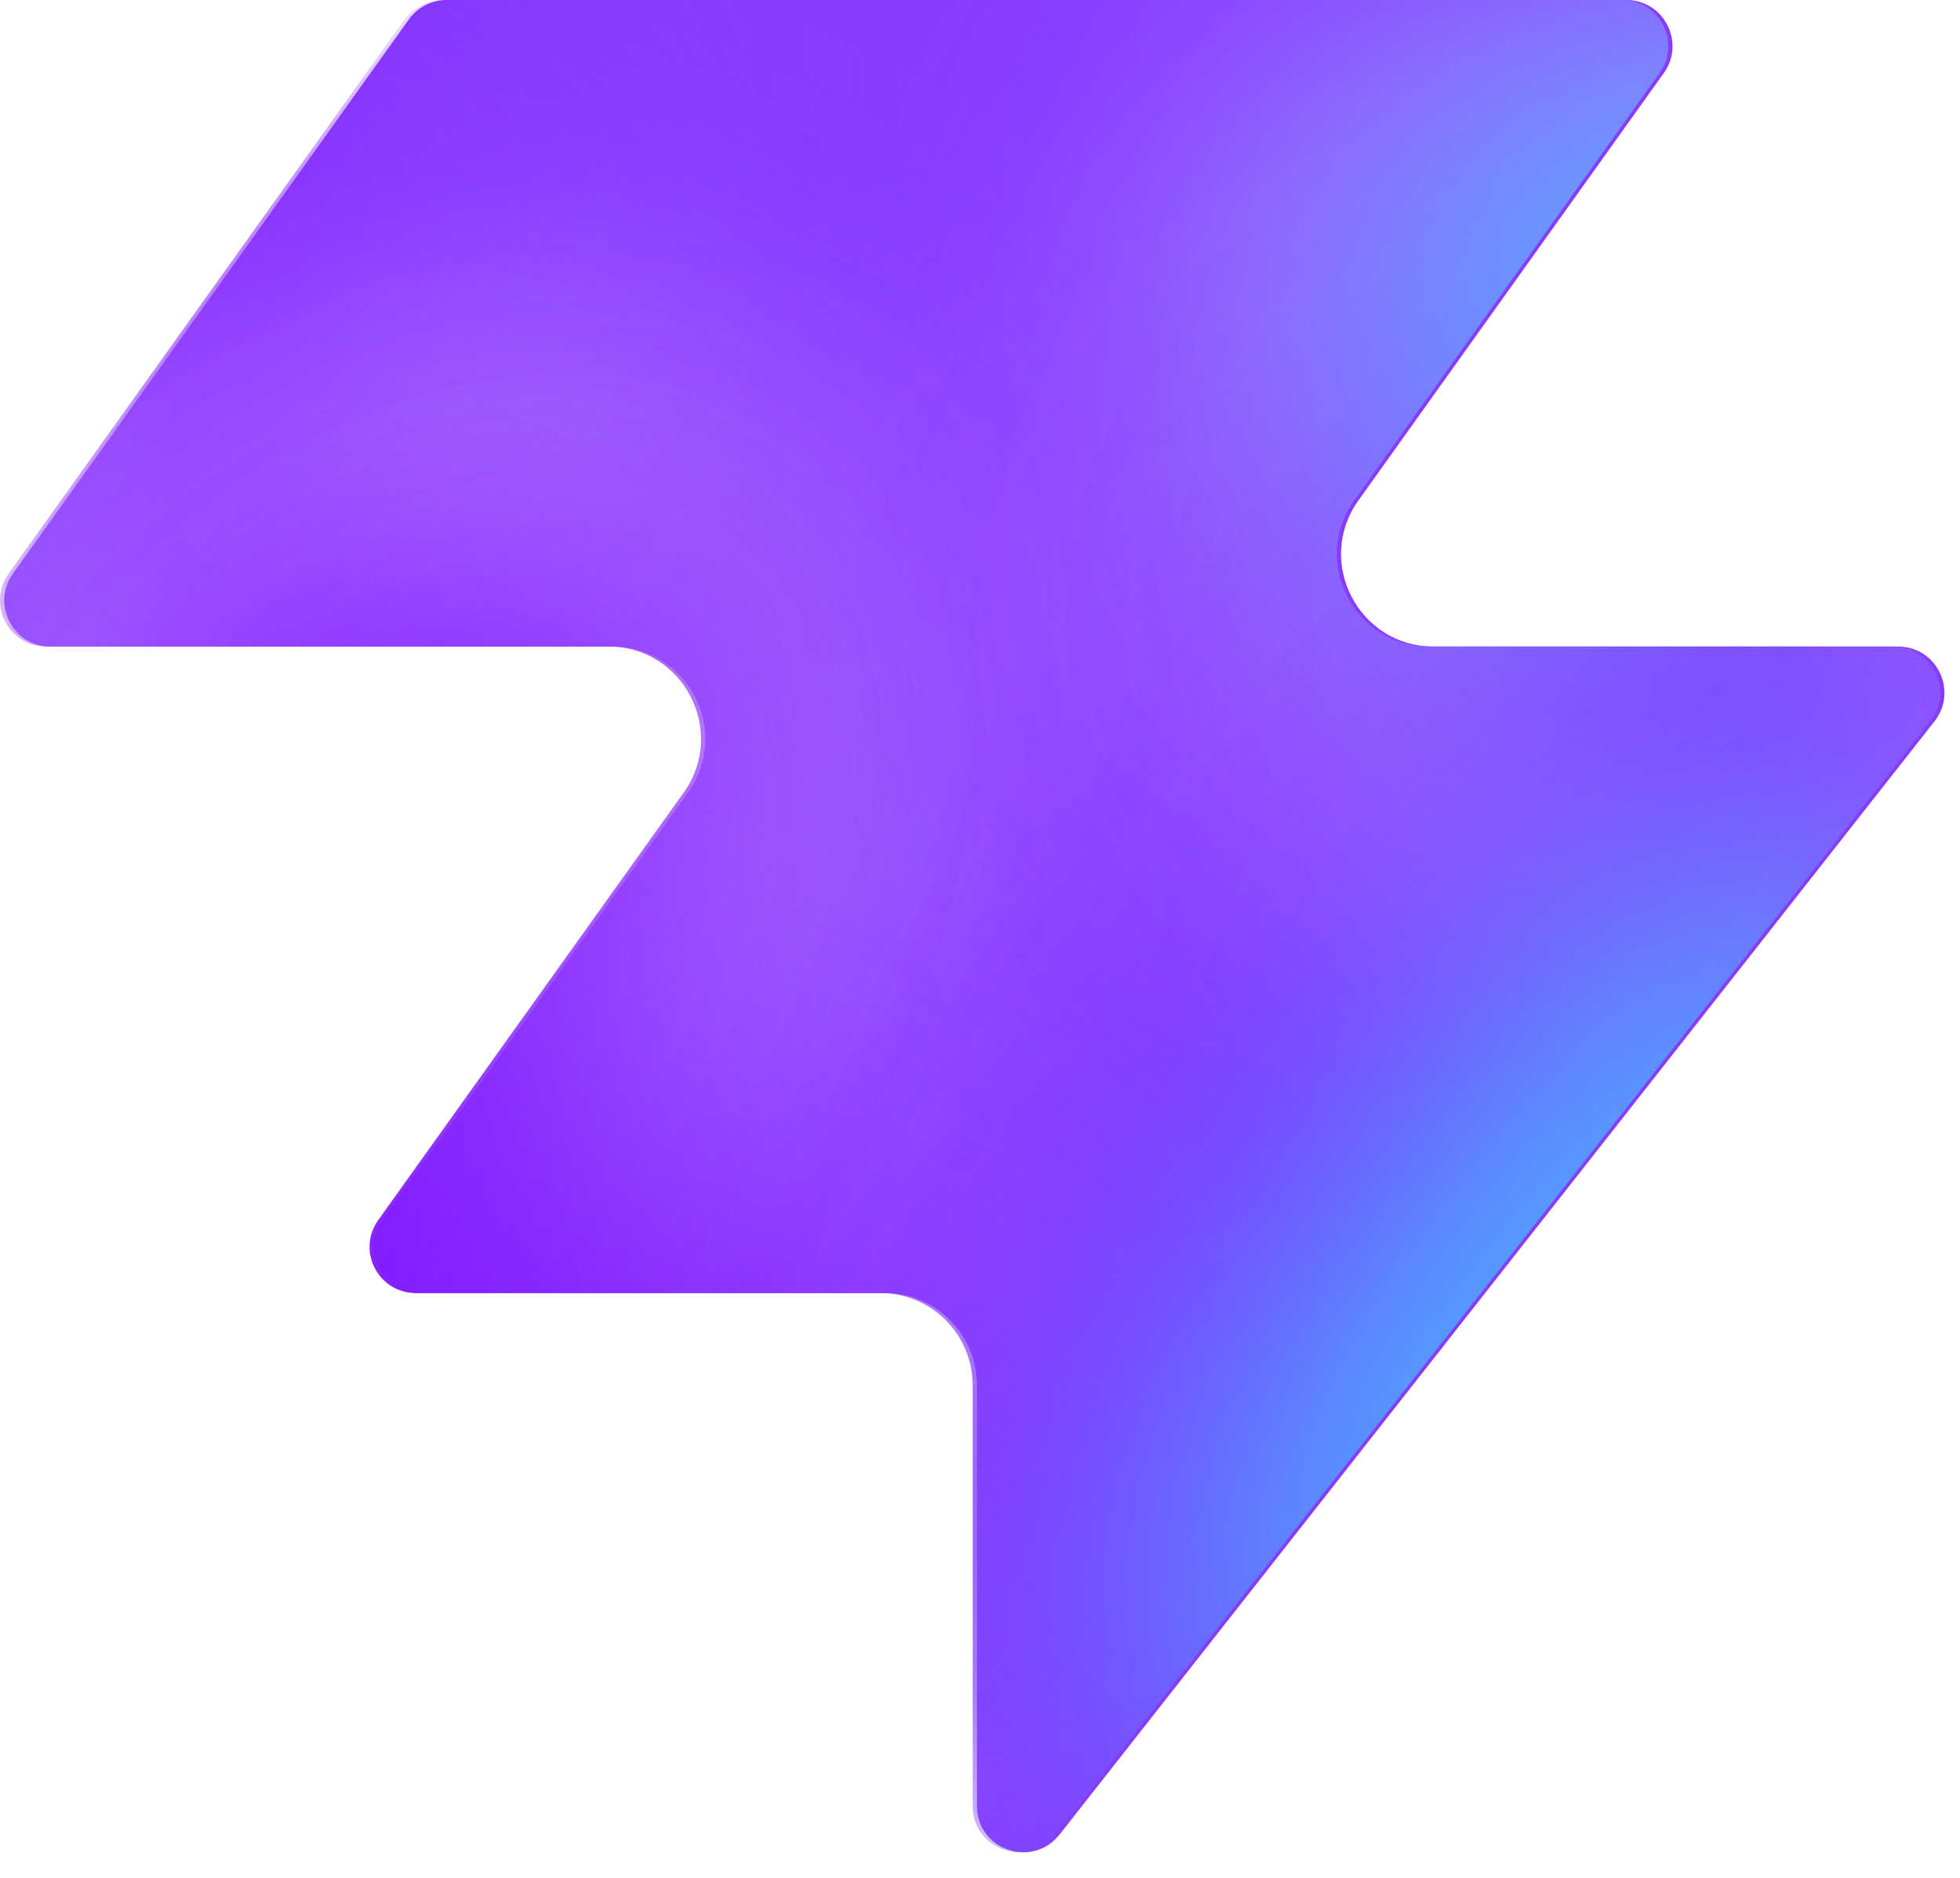
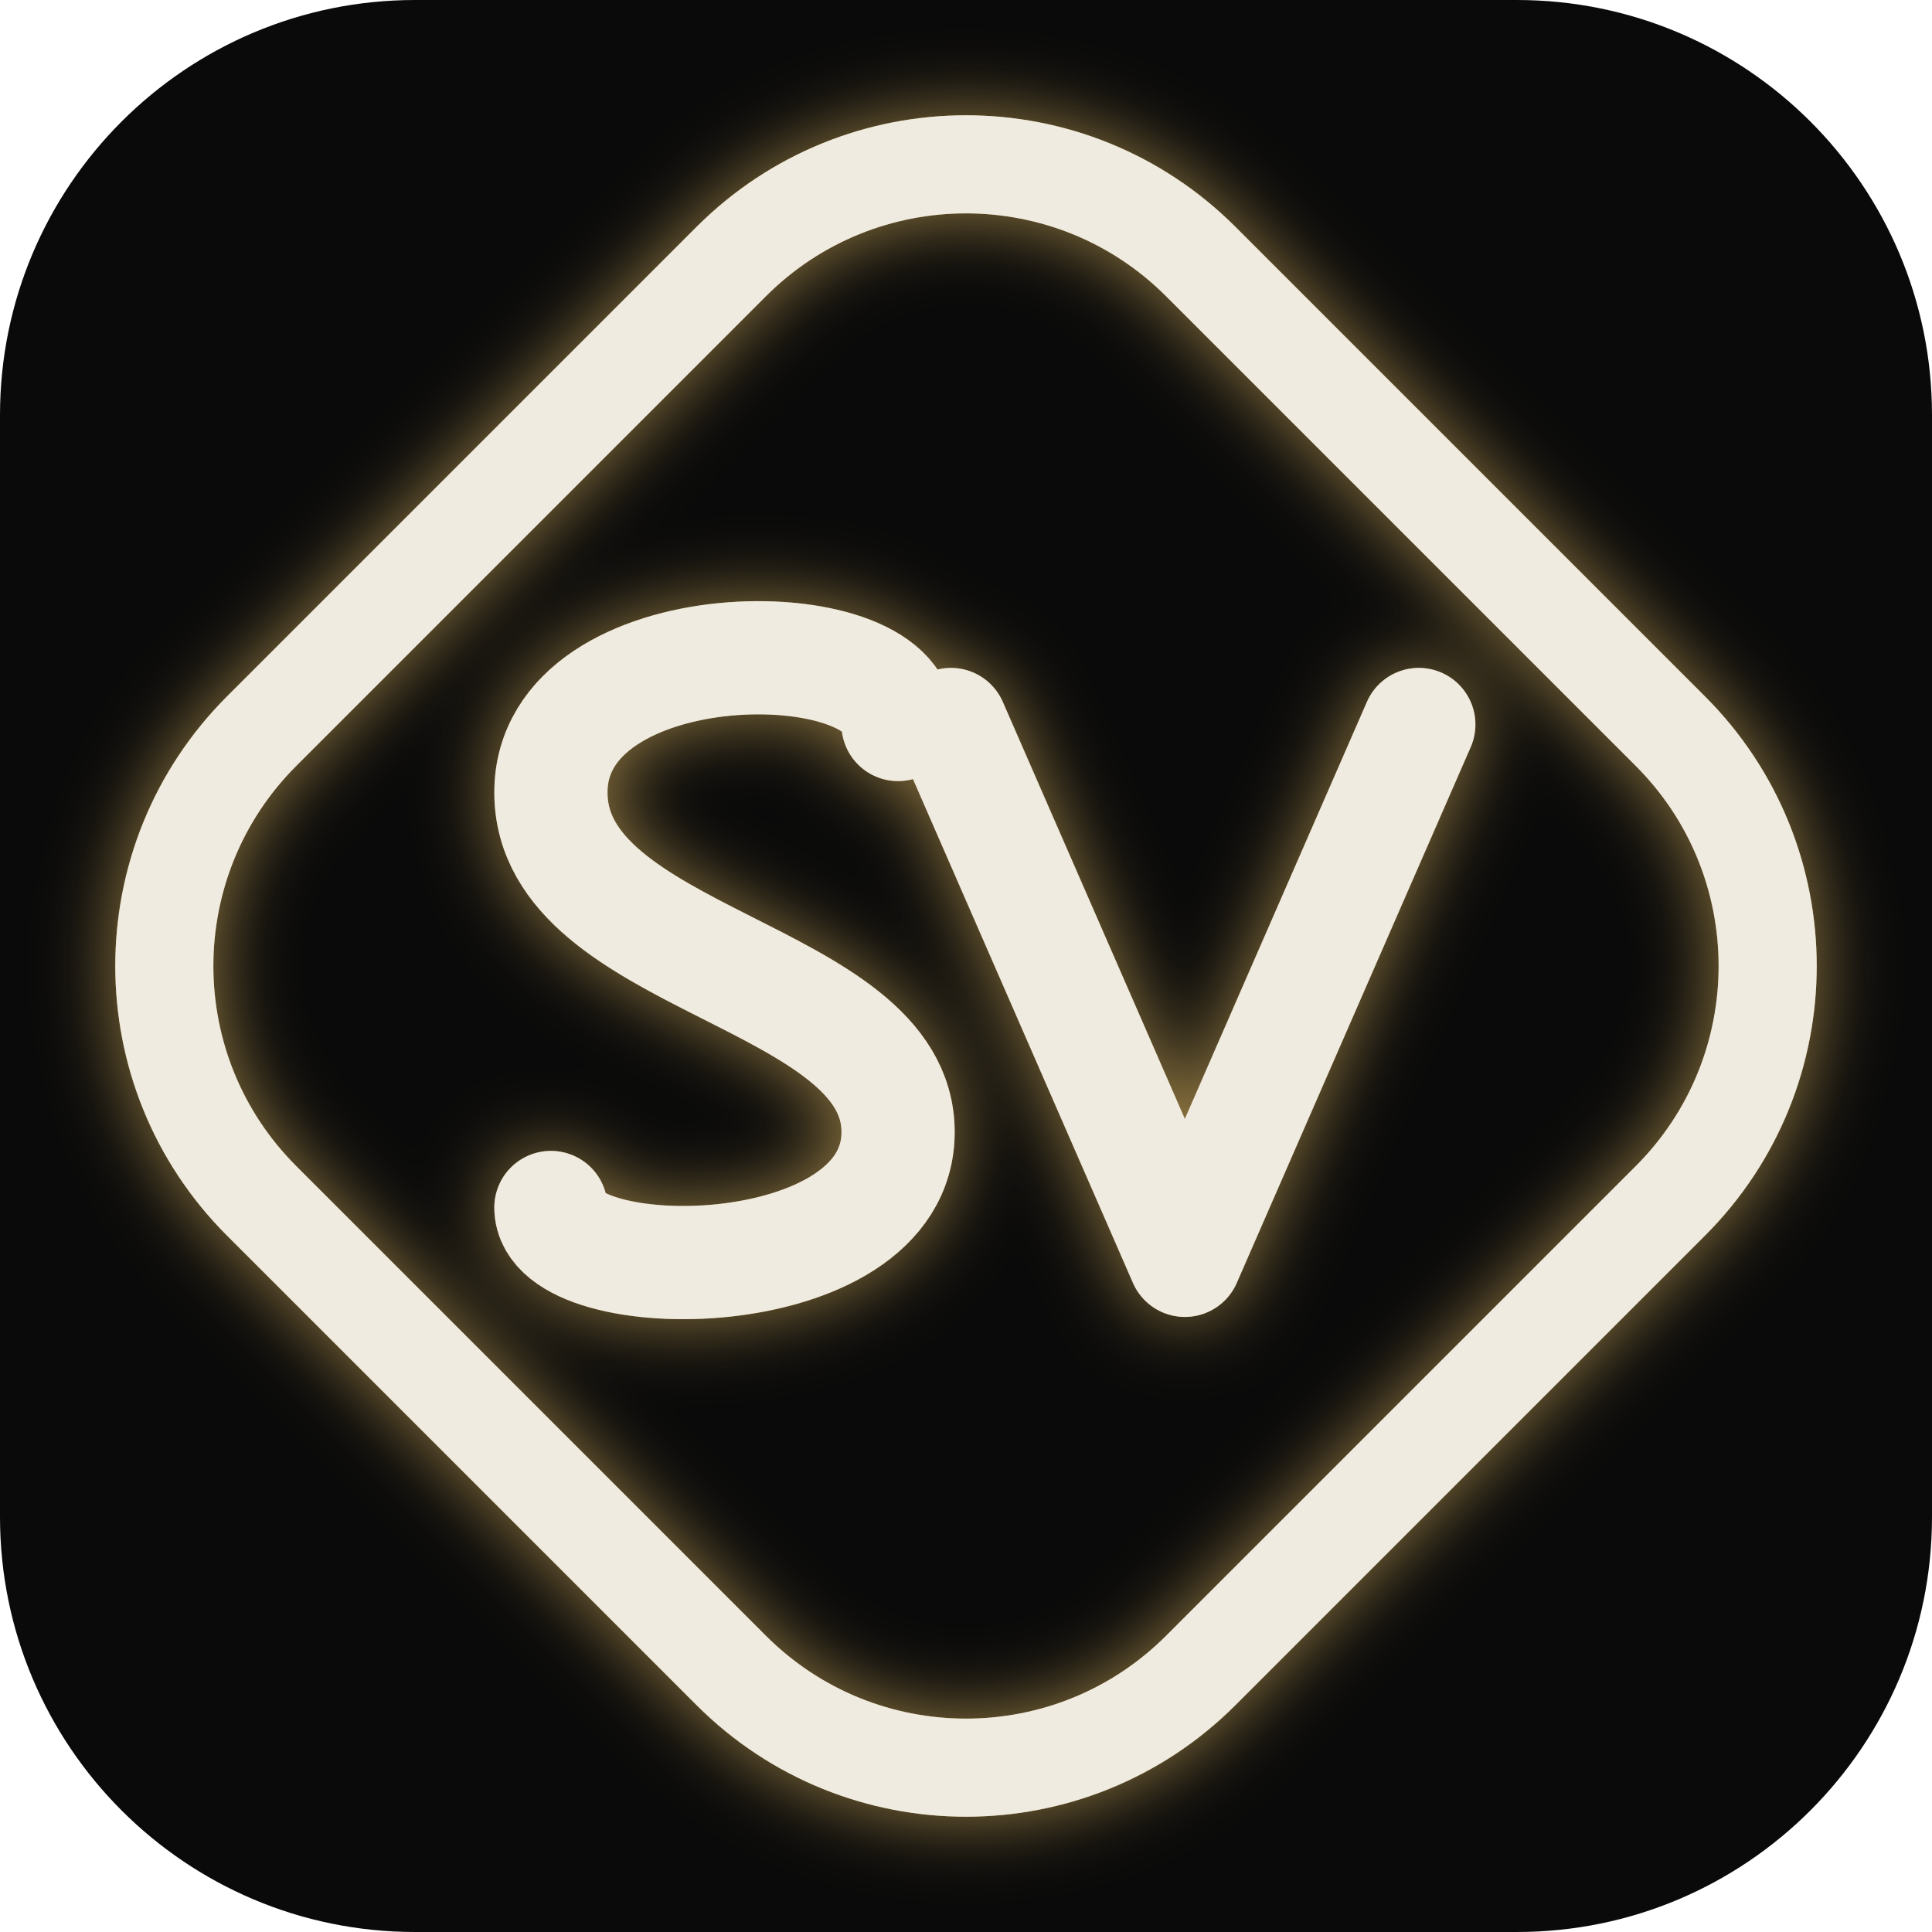
- <svg xmlns="http://www.w3.org/2000/svg" width="48" height="46" fill="none" viewBox="0 0 48 46">
-   <path fill="#863bff" d="M25.946 44.938c-.664.845-2.021.375-2.021-.698V33.937a2.26 2.26 0 0 0-2.262-2.262H10.287c-.92 0-1.456-1.04-.92-1.788l7.48-10.471c1.07-1.497 0-3.578-1.842-3.578H1.237c-.92 0-1.456-1.04-.92-1.788L10.013.474c.214-.297.556-.474.92-.474h28.894c.92 0 1.456 1.04.92 1.788l-7.48 10.471c-1.07 1.498 0 3.579 1.842 3.579h11.377c.943 0 1.473 1.088.89 1.83L25.947 44.94z" style="fill:#863bff;fill:color(display-p3 .525 .23 1);fill-opacity:1" />
-   <mask id="a" width="48" height="46" x="0" y="0" maskUnits="userSpaceOnUse" style="mask-type:alpha">
-     <path fill="#000" d="M25.842 44.938c-.664.844-2.021.375-2.021-.698V33.937a2.26 2.26 0 0 0-2.262-2.262H10.183c-.92 0-1.456-1.04-.92-1.788l7.48-10.471c1.07-1.498 0-3.579-1.842-3.579H1.133c-.92 0-1.456-1.04-.92-1.787L9.91.473c.214-.297.556-.474.92-.474h28.894c.92 0 1.456 1.04.92 1.788l-7.48 10.471c-1.07 1.498 0 3.578 1.842 3.578h11.377c.943 0 1.473 1.088.89 1.832L25.843 44.94z" style="fill:#000;fill-opacity:1" />
-   </mask>
-   <g mask="url(#a)">
-     <g filter="url(#b)">
-       <ellipse cx="5.508" cy="14.704" fill="#ede6ff" rx="5.508" ry="14.704" style="fill:#ede6ff;fill:color(display-p3 .927 .903 1);fill-opacity:1" transform="matrix(.00324 1 1 -.00324 -4.47 31.516)" />
-     </g>
-     <g filter="url(#c)">
-       <ellipse cx="10.399" cy="29.851" fill="#ede6ff" rx="10.399" ry="29.851" style="fill:#ede6ff;fill:color(display-p3 .927 .903 1);fill-opacity:1" transform="matrix(.00324 1 1 -.00324 -39.328 7.883)" />
-     </g>
-     <g filter="url(#d)">
-       <ellipse cx="5.508" cy="30.487" fill="#7e14ff" rx="5.508" ry="30.487" style="fill:#7e14ff;fill:color(display-p3 .492 .077 1);fill-opacity:1" transform="rotate(89.814 -25.913 -14.639)scale(1 -1)" />
-     </g>
-     <g filter="url(#e)">
-       <ellipse cx="5.508" cy="30.599" fill="#7e14ff" rx="5.508" ry="30.599" style="fill:#7e14ff;fill:color(display-p3 .492 .077 1);fill-opacity:1" transform="rotate(89.814 -32.644 -3.334)scale(1 -1)" />
-     </g>
-     <g filter="url(#f)">
-       <ellipse cx="5.508" cy="30.599" fill="#7e14ff" rx="5.508" ry="30.599" style="fill:#7e14ff;fill:color(display-p3 .492 .077 1);fill-opacity:1" transform="matrix(.00324 1 1 -.00324 -34.34 30.47)" />
-     </g>
-     <g filter="url(#g)">
-       <ellipse cx="14.072" cy="22.078" fill="#ede6ff" rx="14.072" ry="22.078" style="fill:#ede6ff;fill:color(display-p3 .927 .903 1);fill-opacity:1" transform="rotate(93.35 24.506 48.493)scale(-1 1)" />
-     </g>
-     <g filter="url(#h)">
-       <ellipse cx="3.47" cy="21.501" fill="#7e14ff" rx="3.47" ry="21.501" style="fill:#7e14ff;fill:color(display-p3 .492 .077 1);fill-opacity:1" transform="rotate(89.009 28.708 47.59)scale(-1 1)" />
-     </g>
-     <g filter="url(#i)">
-       <ellipse cx="3.47" cy="21.501" fill="#7e14ff" rx="3.47" ry="21.501" style="fill:#7e14ff;fill:color(display-p3 .492 .077 1);fill-opacity:1" transform="rotate(89.009 28.708 47.59)scale(-1 1)" />
-     </g>
-     <g filter="url(#j)">
-       <ellipse cx=".387" cy="8.972" fill="#7e14ff" rx="4.407" ry="29.108" style="fill:#7e14ff;fill:color(display-p3 .492 .077 1);fill-opacity:1" transform="rotate(39.51 .387 8.972)" />
-     </g>
-     <g filter="url(#k)">
-       <ellipse cx="47.523" cy="-6.092" fill="#7e14ff" rx="4.407" ry="29.108" style="fill:#7e14ff;fill:color(display-p3 .492 .077 1);fill-opacity:1" transform="rotate(37.892 47.523 -6.092)" />
-     </g>
-     <g filter="url(#l)">
-       <ellipse cx="41.412" cy="6.333" fill="#47bfff" rx="5.971" ry="9.665" style="fill:#47bfff;fill:color(display-p3 .28 .748 1);fill-opacity:1" transform="rotate(37.892 41.412 6.333)" />
-     </g>
-     <g filter="url(#m)">
-       <ellipse cx="-1.879" cy="38.332" fill="#7e14ff" rx="4.407" ry="29.108" style="fill:#7e14ff;fill:color(display-p3 .492 .077 1);fill-opacity:1" transform="rotate(37.892 -1.88 38.332)" />
-     </g>
-     <g filter="url(#n)">
-       <ellipse cx="-1.879" cy="38.332" fill="#7e14ff" rx="4.407" ry="29.108" style="fill:#7e14ff;fill:color(display-p3 .492 .077 1);fill-opacity:1" transform="rotate(37.892 -1.88 38.332)" />
-     </g>
-     <g filter="url(#o)">
-       <ellipse cx="35.651" cy="29.907" fill="#7e14ff" rx="4.407" ry="29.108" style="fill:#7e14ff;fill:color(display-p3 .492 .077 1);fill-opacity:1" transform="rotate(37.892 35.651 29.907)" />
-     </g>
-     <g filter="url(#p)">
-       <ellipse cx="38.418" cy="32.4" fill="#47bfff" rx="5.971" ry="15.297" style="fill:#47bfff;fill:color(display-p3 .28 .748 1);fill-opacity:1" transform="rotate(37.892 38.418 32.4)" />
-     </g>
-   </g>
+ <svg xmlns="http://www.w3.org/2000/svg" viewBox="0 0 512 512">
+   <rect width="512" height="512" rx="110" fill="#0A0A0A" />
  <defs>
-     <filter id="b" width="60.045" height="41.654" x="-19.77" y="16.149" color-interpolation-filters="sRGB" filterUnits="userSpaceOnUse">
-       <feFlood flood-opacity="0" result="BackgroundImageFix" />
-       <feBlend in="SourceGraphic" in2="BackgroundImageFix" result="shape" />
-       <feGaussianBlur result="effect1_foregroundBlur_2002_17158" stdDeviation="7.659" />
-     </filter>
-     <filter id="c" width="90.34" height="51.437" x="-54.613" y="-7.533" color-interpolation-filters="sRGB" filterUnits="userSpaceOnUse">
-       <feFlood flood-opacity="0" result="BackgroundImageFix" />
-       <feBlend in="SourceGraphic" in2="BackgroundImageFix" result="shape" />
-       <feGaussianBlur result="effect1_foregroundBlur_2002_17158" stdDeviation="7.659" />
-     </filter>
-     <filter id="d" width="79.355" height="29.4" x="-49.64" y="2.03" color-interpolation-filters="sRGB" filterUnits="userSpaceOnUse">
-       <feFlood flood-opacity="0" result="BackgroundImageFix" />
-       <feBlend in="SourceGraphic" in2="BackgroundImageFix" result="shape" />
-       <feGaussianBlur result="effect1_foregroundBlur_2002_17158" stdDeviation="4.596" />
-     </filter>
-     <filter id="e" width="79.579" height="29.4" x="-45.045" y="20.029" color-interpolation-filters="sRGB" filterUnits="userSpaceOnUse">
-       <feFlood flood-opacity="0" result="BackgroundImageFix" />
-       <feBlend in="SourceGraphic" in2="BackgroundImageFix" result="shape" />
-       <feGaussianBlur result="effect1_foregroundBlur_2002_17158" stdDeviation="4.596" />
-     </filter>
-     <filter id="f" width="79.579" height="29.4" x="-43.513" y="21.178" color-interpolation-filters="sRGB" filterUnits="userSpaceOnUse">
-       <feFlood flood-opacity="0" result="BackgroundImageFix" />
-       <feBlend in="SourceGraphic" in2="BackgroundImageFix" result="shape" />
-       <feGaussianBlur result="effect1_foregroundBlur_2002_17158" stdDeviation="4.596" />
-     </filter>
-     <filter id="g" width="74.749" height="58.852" x="15.756" y="-17.901" color-interpolation-filters="sRGB" filterUnits="userSpaceOnUse">
-       <feFlood flood-opacity="0" result="BackgroundImageFix" />
-       <feBlend in="SourceGraphic" in2="BackgroundImageFix" result="shape" />
-       <feGaussianBlur result="effect1_foregroundBlur_2002_17158" stdDeviation="7.659" />
-     </filter>
-     <filter id="h" width="61.377" height="25.362" x="23.548" y="2.284" color-interpolation-filters="sRGB" filterUnits="userSpaceOnUse">
-       <feFlood flood-opacity="0" result="BackgroundImageFix" />
-       <feBlend in="SourceGraphic" in2="BackgroundImageFix" result="shape" />
-       <feGaussianBlur result="effect1_foregroundBlur_2002_17158" stdDeviation="4.596" />
-     </filter>
-     <filter id="i" width="61.377" height="25.362" x="23.548" y="2.284" color-interpolation-filters="sRGB" filterUnits="userSpaceOnUse">
-       <feFlood flood-opacity="0" result="BackgroundImageFix" />
-       <feBlend in="SourceGraphic" in2="BackgroundImageFix" result="shape" />
-       <feGaussianBlur result="effect1_foregroundBlur_2002_17158" stdDeviation="4.596" />
-     </filter>
-     <filter id="j" width="56.045" height="63.649" x="-27.636" y="-22.853" color-interpolation-filters="sRGB" filterUnits="userSpaceOnUse">
-       <feFlood flood-opacity="0" result="BackgroundImageFix" />
-       <feBlend in="SourceGraphic" in2="BackgroundImageFix" result="shape" />
-       <feGaussianBlur result="effect1_foregroundBlur_2002_17158" stdDeviation="4.596" />
-     </filter>
-     <filter id="k" width="54.814" height="64.646" x="20.116" y="-38.415" color-interpolation-filters="sRGB" filterUnits="userSpaceOnUse">
-       <feFlood flood-opacity="0" result="BackgroundImageFix" />
-       <feBlend in="SourceGraphic" in2="BackgroundImageFix" result="shape" />
-       <feGaussianBlur result="effect1_foregroundBlur_2002_17158" stdDeviation="4.596" />
-     </filter>
-     <filter id="l" width="33.541" height="35.313" x="24.641" y="-11.323" color-interpolation-filters="sRGB" filterUnits="userSpaceOnUse">
-       <feFlood flood-opacity="0" result="BackgroundImageFix" />
-       <feBlend in="SourceGraphic" in2="BackgroundImageFix" result="shape" />
-       <feGaussianBlur result="effect1_foregroundBlur_2002_17158" stdDeviation="4.596" />
-     </filter>
-     <filter id="m" width="54.814" height="64.646" x="-29.286" y="6.009" color-interpolation-filters="sRGB" filterUnits="userSpaceOnUse">
-       <feFlood flood-opacity="0" result="BackgroundImageFix" />
-       <feBlend in="SourceGraphic" in2="BackgroundImageFix" result="shape" />
-       <feGaussianBlur result="effect1_foregroundBlur_2002_17158" stdDeviation="4.596" />
-     </filter>
-     <filter id="n" width="54.814" height="64.646" x="-29.286" y="6.009" color-interpolation-filters="sRGB" filterUnits="userSpaceOnUse">
-       <feFlood flood-opacity="0" result="BackgroundImageFix" />
-       <feBlend in="SourceGraphic" in2="BackgroundImageFix" result="shape" />
-       <feGaussianBlur result="effect1_foregroundBlur_2002_17158" stdDeviation="4.596" />
-     </filter>
-     <filter id="o" width="54.814" height="64.646" x="8.244" y="-2.416" color-interpolation-filters="sRGB" filterUnits="userSpaceOnUse">
-       <feFlood flood-opacity="0" result="BackgroundImageFix" />
-       <feBlend in="SourceGraphic" in2="BackgroundImageFix" result="shape" />
-       <feGaussianBlur result="effect1_foregroundBlur_2002_17158" stdDeviation="4.596" />
-     </filter>
-     <filter id="p" width="39.409" height="43.623" x="18.713" y="10.588" color-interpolation-filters="sRGB" filterUnits="userSpaceOnUse">
-       <feFlood flood-opacity="0" result="BackgroundImageFix" />
-       <feBlend in="SourceGraphic" in2="BackgroundImageFix" result="shape" />
-       <feGaussianBlur result="effect1_foregroundBlur_2002_17158" stdDeviation="4.596" />
+     <filter id="glow" x="-40%" y="-40%" width="180%" height="180%">
+       <feGaussianBlur in="SourceGraphic" stdDeviation="10" result="b" />
+       <feMerge>
+         <feMergeNode in="b" />
+         <feMergeNode in="SourceGraphic" />
+       </feMerge>
    </filter>
  </defs>
+   <g opacity="0.6" filter="url(#glow)">
+     <path d="M168,80 L344,80 A88,88 0 0 1 432,168 L432,344 A88,88 0 0 1 344,432 L168,432 A88,88 0 0 1 80,344 L80,168 A88,88 0 0 1 168,80 Z" transform="rotate(45 256 256)" fill="none" stroke="rgba(244,201,106,1)" stroke-width="26" stroke-linecap="round" stroke-linejoin="round" />
+     <path d="M238,192 C238,166 146,166 146,210 C146,255 238,258 238,300 C238,342 146,342 146,320" fill="none" stroke="rgba(244,201,106,1)" stroke-width="30" stroke-linecap="round" />
+     <path d="M252,192 L314,334 L376,192" fill="none" stroke="rgba(244,201,106,1)" stroke-width="30" stroke-linecap="round" stroke-linejoin="round" />
+   </g>
+   <path d="M168,80 L344,80 A88,88 0 0 1 432,168 L432,344 A88,88 0 0 1 344,432 L168,432 A88,88 0 0 1 80,344 L80,168 A88,88 0 0 1 168,80 Z" transform="rotate(45 256 256)" fill="none" stroke="#F0EBE0" stroke-width="26" stroke-linecap="round" stroke-linejoin="round" />
+   <path d="M238,192 C238,166 146,166 146,210 C146,255 238,258 238,300 C238,342 146,342 146,320" fill="none" stroke="#F0EBE0" stroke-width="30" stroke-linecap="round" />
+   <path d="M252,192 L314,334 L376,192" fill="none" stroke="#F0EBE0" stroke-width="30" stroke-linecap="round" stroke-linejoin="round" />
</svg>
